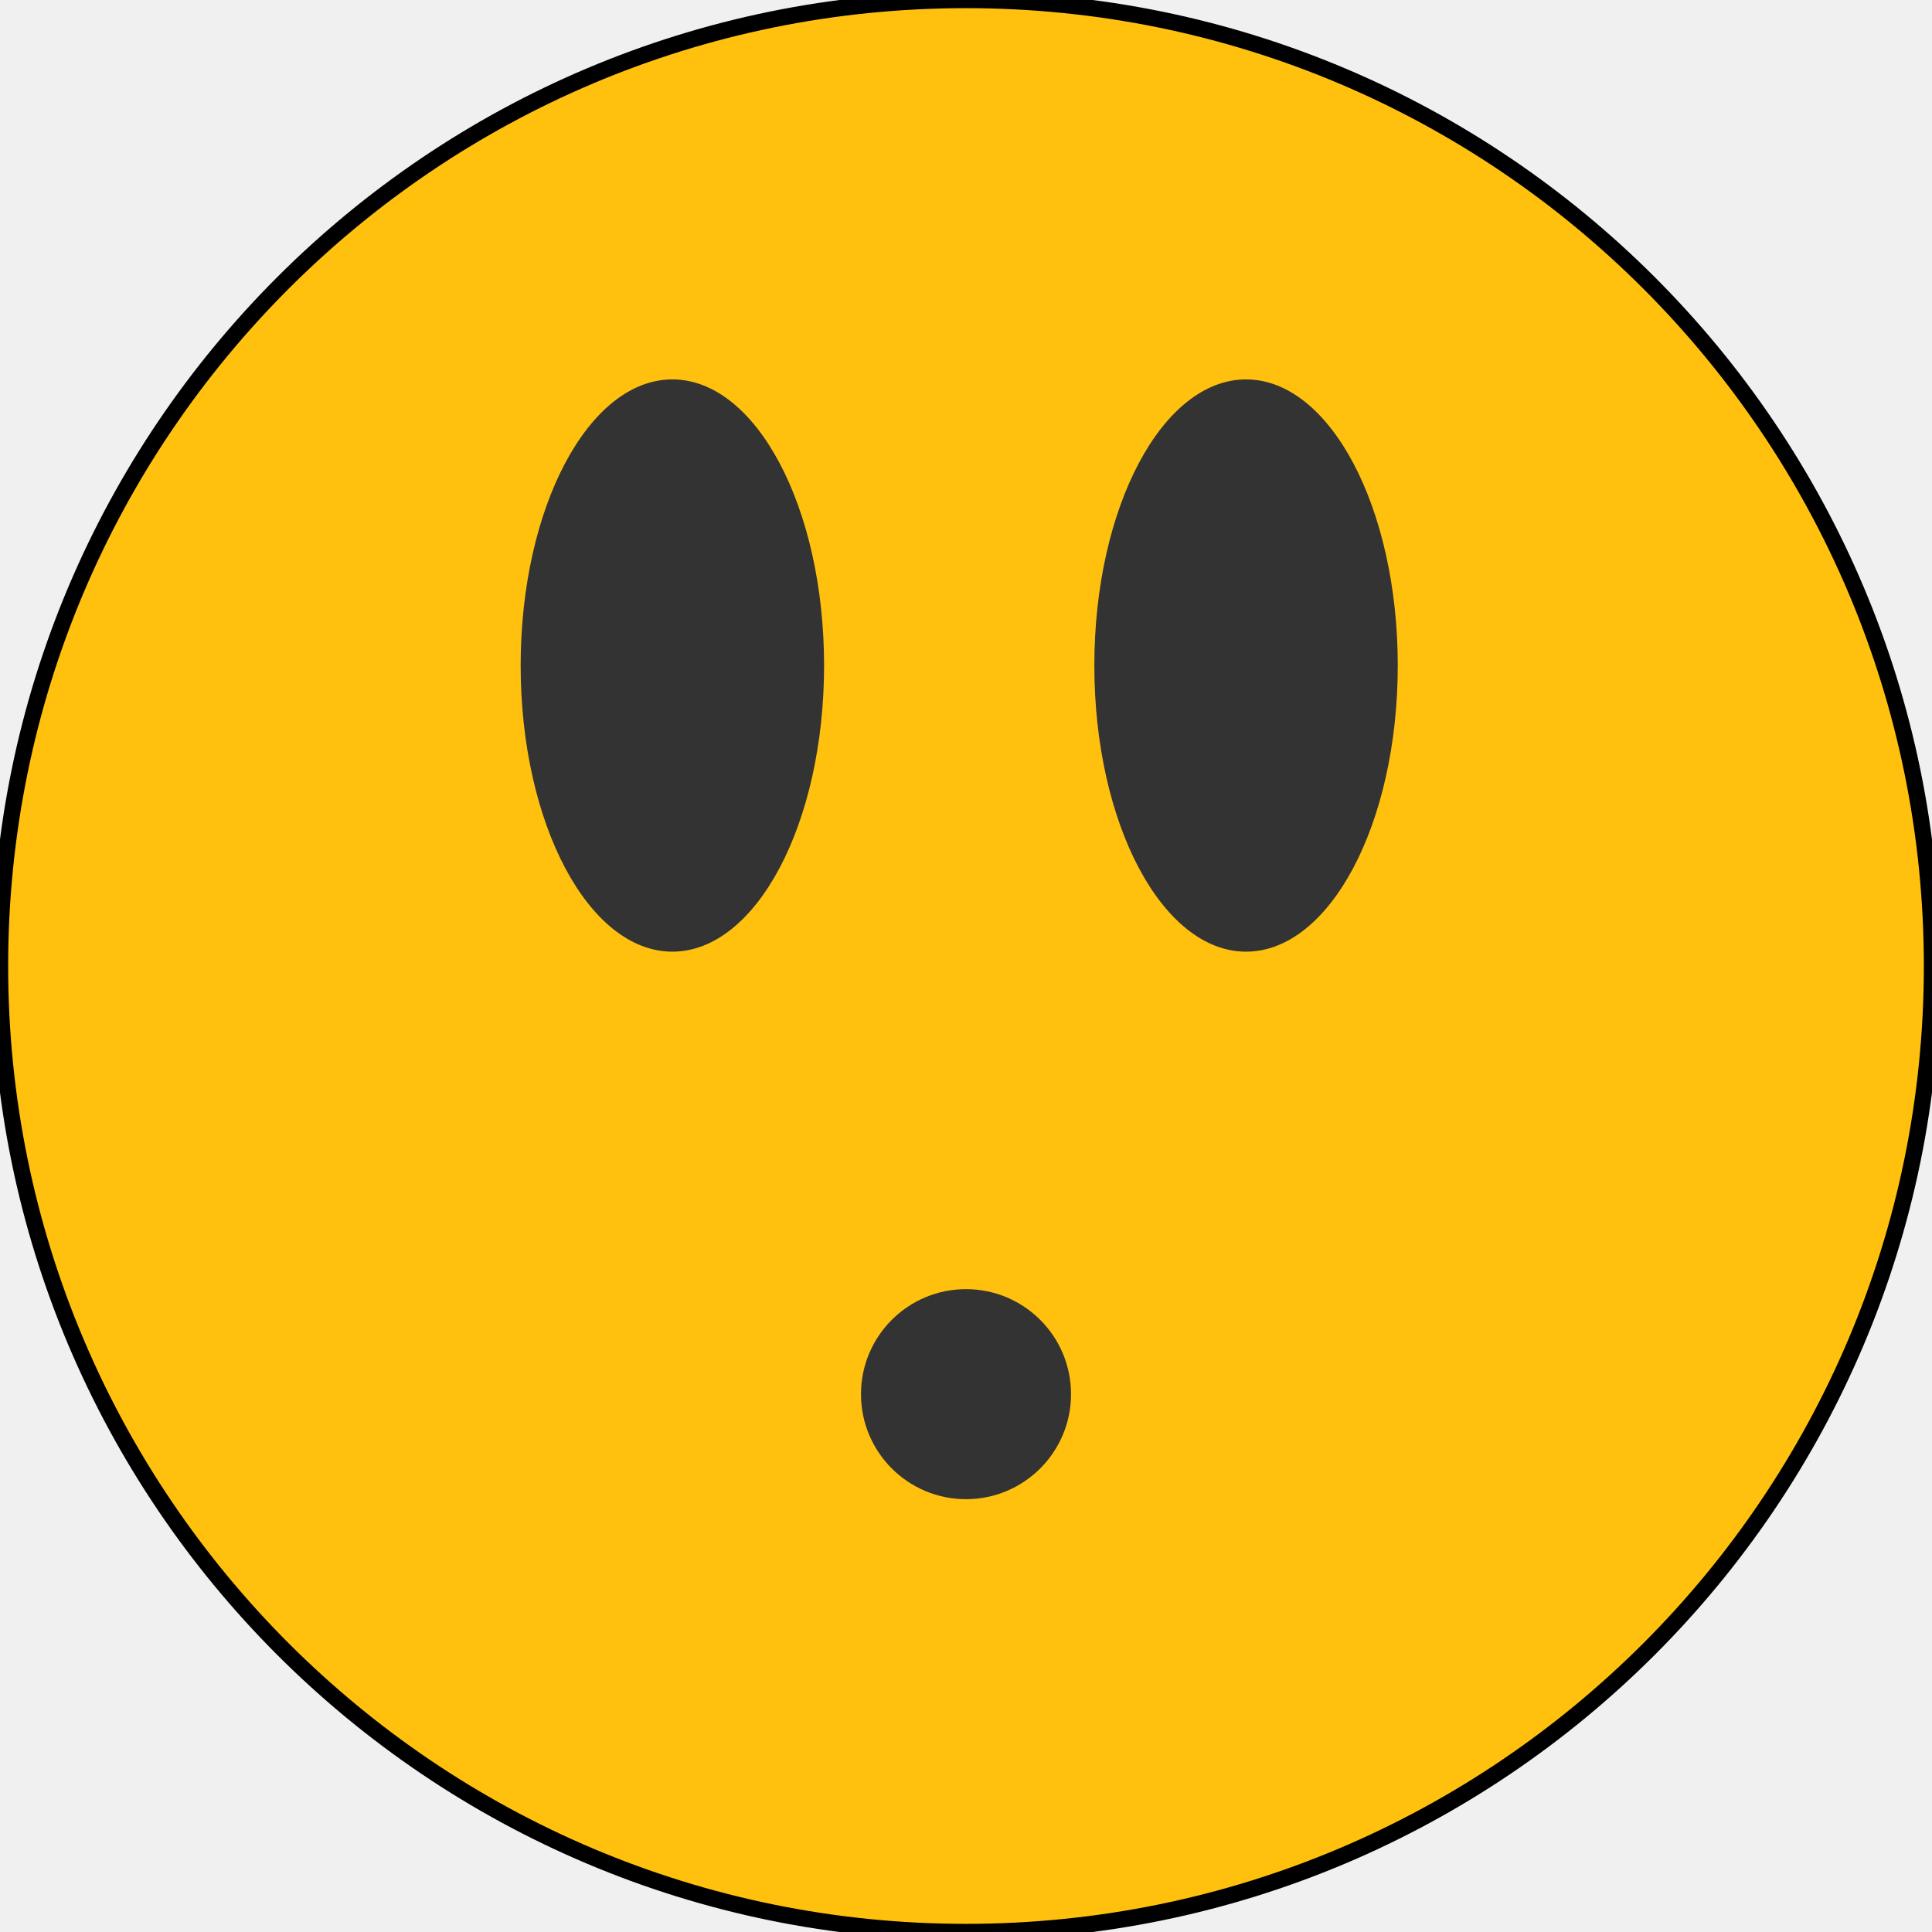
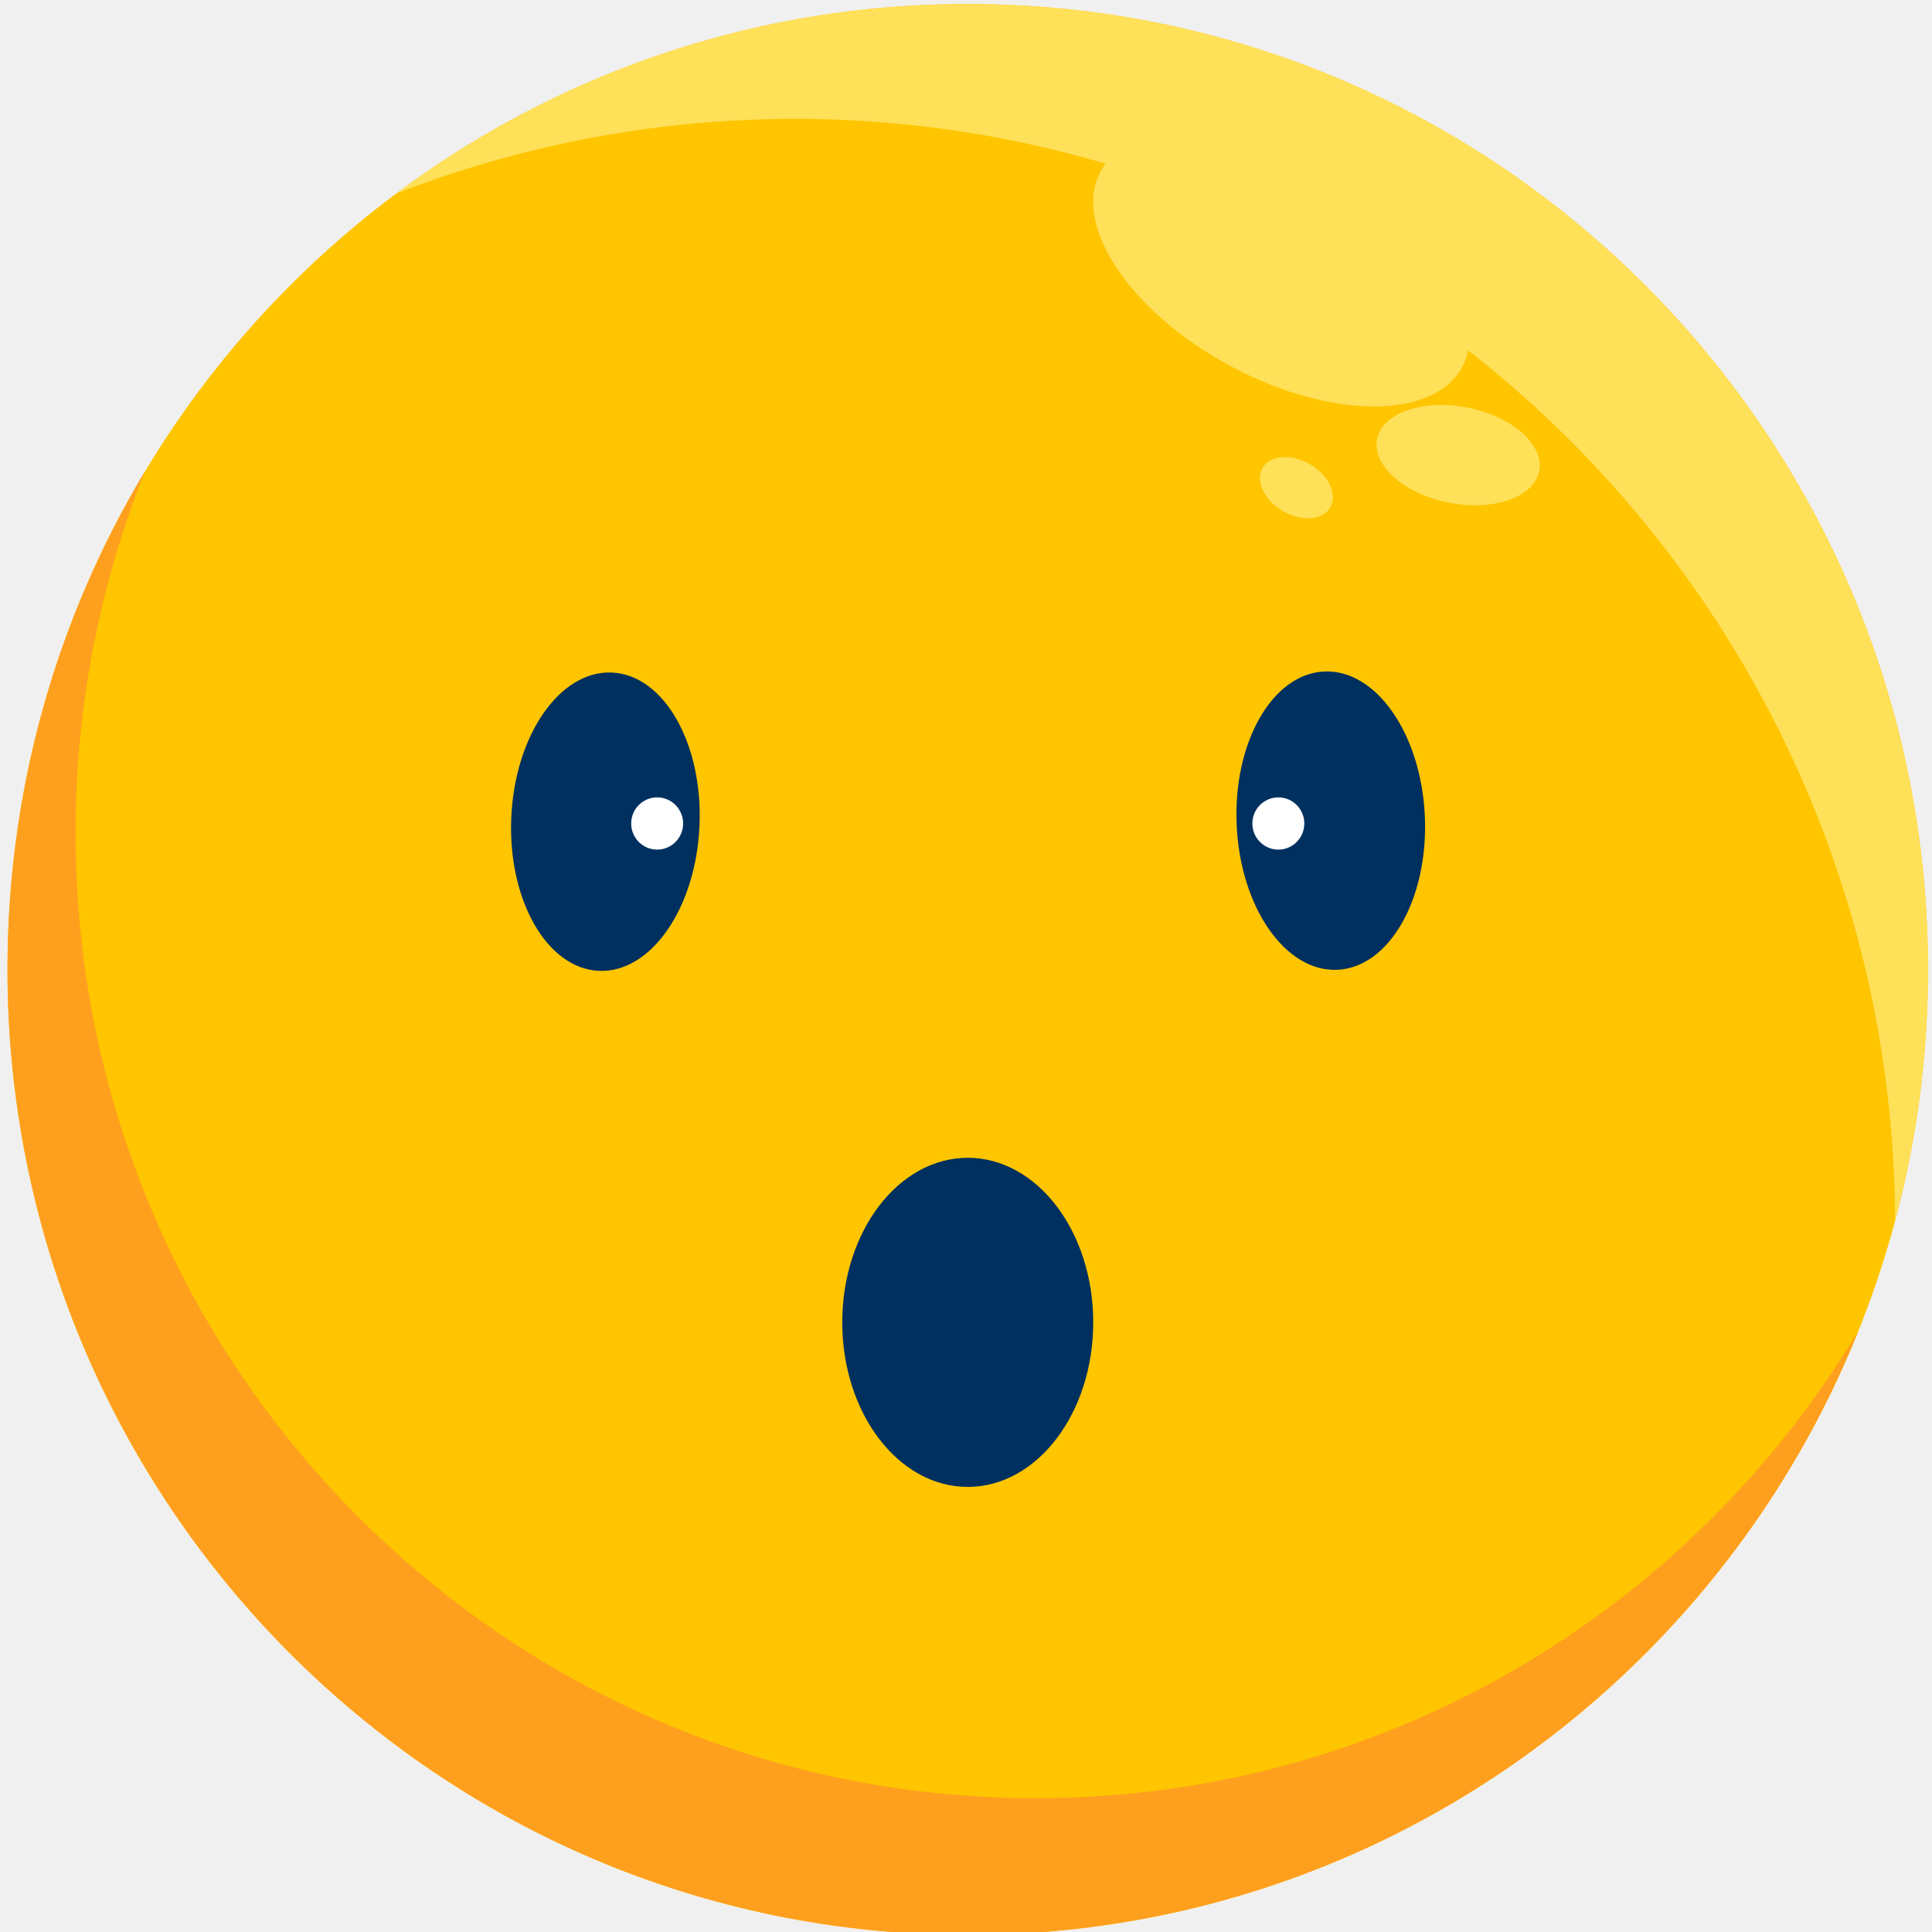
- <svg xmlns="http://www.w3.org/2000/svg" version="1.1" id="Layer_1" x="0px" y="0px" viewBox="0 0 473.931 473.931" style="enable-background:new 0 0 473.931 473.931;" xml:space="preserve">
-   <defs id="defs1216" />
-   <circle style="fill:#FFC10E;stroke-width:4;stroke-miterlimit:4;stroke-dasharray:none;stroke:#000000;stroke-opacity:1" cx="236.966" cy="236.966" r="236.966" id="circle1173" />
-   <g id="g1181">
-     <ellipse style="fill:#333333;" cx="164.937" cy="163.26" rx="37.216" ry="70.188" id="ellipse1175" />
-     <ellipse style="fill:#333333;" cx="305.664" cy="163.26" rx="37.216" ry="70.188" id="ellipse1177" />
-     <circle style="fill:#333333;" cx="236.966" cy="341.997" r="25.762" id="circle1179" />
+ <svg xmlns="http://www.w3.org/2000/svg" width="2050px" height="2050px" viewBox="0 0 2050 2050" version="1.1" id="svg3290">
+   <defs id="defs3262">
+     <style id="style3260">.cls-1{fill:#fff;}.cls-2{fill:#ffc500;}.cls-3{fill:#ff9f1e;}.cls-4{fill:#ffe059;}.cls-5{fill:#00305f;}</style>
+   </defs>
+   <g data-name="Layer 3" id="Layer_3" transform="matrix(1.66024,0,0,1.669284,-674.8954,-682.3156)">
+     <circle class="cls-2" cx="1025" cy="1025" r="613.7" id="circle3269" />
+     <path class="cls-3" d="m 1068.5,1551.8 c -339,0 -613.7,-274.8 -613.7,-613.7 A 613.5,613.5 0 0 1 499.2,708.3 610.7,610.7 0 0 0 411.3,1025 c 0,338.9 274.8,613.7 613.7,613.7 257.7,0 478.3,-158.8 569.2,-383.9 -107.4,178 -302.7,297 -525.7,297 z" id="path3271" />
+     <path class="cls-4" d="m 1025,411.3 a 610.4,610.4 0 0 0 -365.1,120.4 706.9,706.9 0 0 1 453.2,-18.9 27.8,27.8 0 0 0 -3.3,5.1 c -18.2,33.9 18.9,89.1 82.7,123.3 63.8,34.2 130.4,34.6 148.6,0.8 a 38.6,38.6 0 0 0 3.7,-10.5 c 165.2,128 271.9,328.1 272.9,553.1 a 613.3,613.3 0 0 0 21,-159.6 c 0,-338.9 -274.8,-613.7 -613.7,-613.7 z" id="path3273" />
+     <ellipse class="cls-4" cx="1339.4" cy="698.8" rx="30.8" ry="52.8" transform="rotate(-79,1338.458,699.0109)" id="ellipse3275" />
+     <ellipse class="cls-4" cx="1235.1" cy="718.7" rx="17.2" ry="25" transform="rotate(-60,1235.1,718.7435)" id="ellipse3277" />
+     <ellipse class="cls-5" cx="793.2" cy="930.8" rx="94.9" ry="60.2" transform="rotate(-87.5,793.4401,930.8167)" id="ellipse3279" />
+     <circle class="cls-1" cx="826.5" cy="932.2" r="16.6" id="circle3281" />
+     <ellipse class="cls-5" cx="1256.8" cy="930.8" rx="60.2" ry="94.9" transform="rotate(-2.5,1247.582,925.9053)" id="ellipse3283" />
+     <circle class="cls-1" cx="1223.5" cy="932.2" r="16.6" id="circle3285" />
+     <ellipse class="cls-5" cx="1025" cy="1249.3" rx="80.2" ry="104.6" id="ellipse3287" />
  </g>
-   <g id="g1183">
- </g>
-   <g id="g1185">
- </g>
-   <g id="g1187">
- </g>
-   <g id="g1189">
- </g>
-   <g id="g1191">
- </g>
-   <g id="g1193">
- </g>
-   <g id="g1195">
- </g>
-   <g id="g1197">
- </g>
-   <g id="g1199">
- </g>
-   <g id="g1201">
- </g>
-   <g id="g1203">
- </g>
-   <g id="g1205">
- </g>
-   <g id="g1207">
- </g>
-   <g id="g1209">
- </g>
-   <g id="g1211">
- </g>
</svg>
